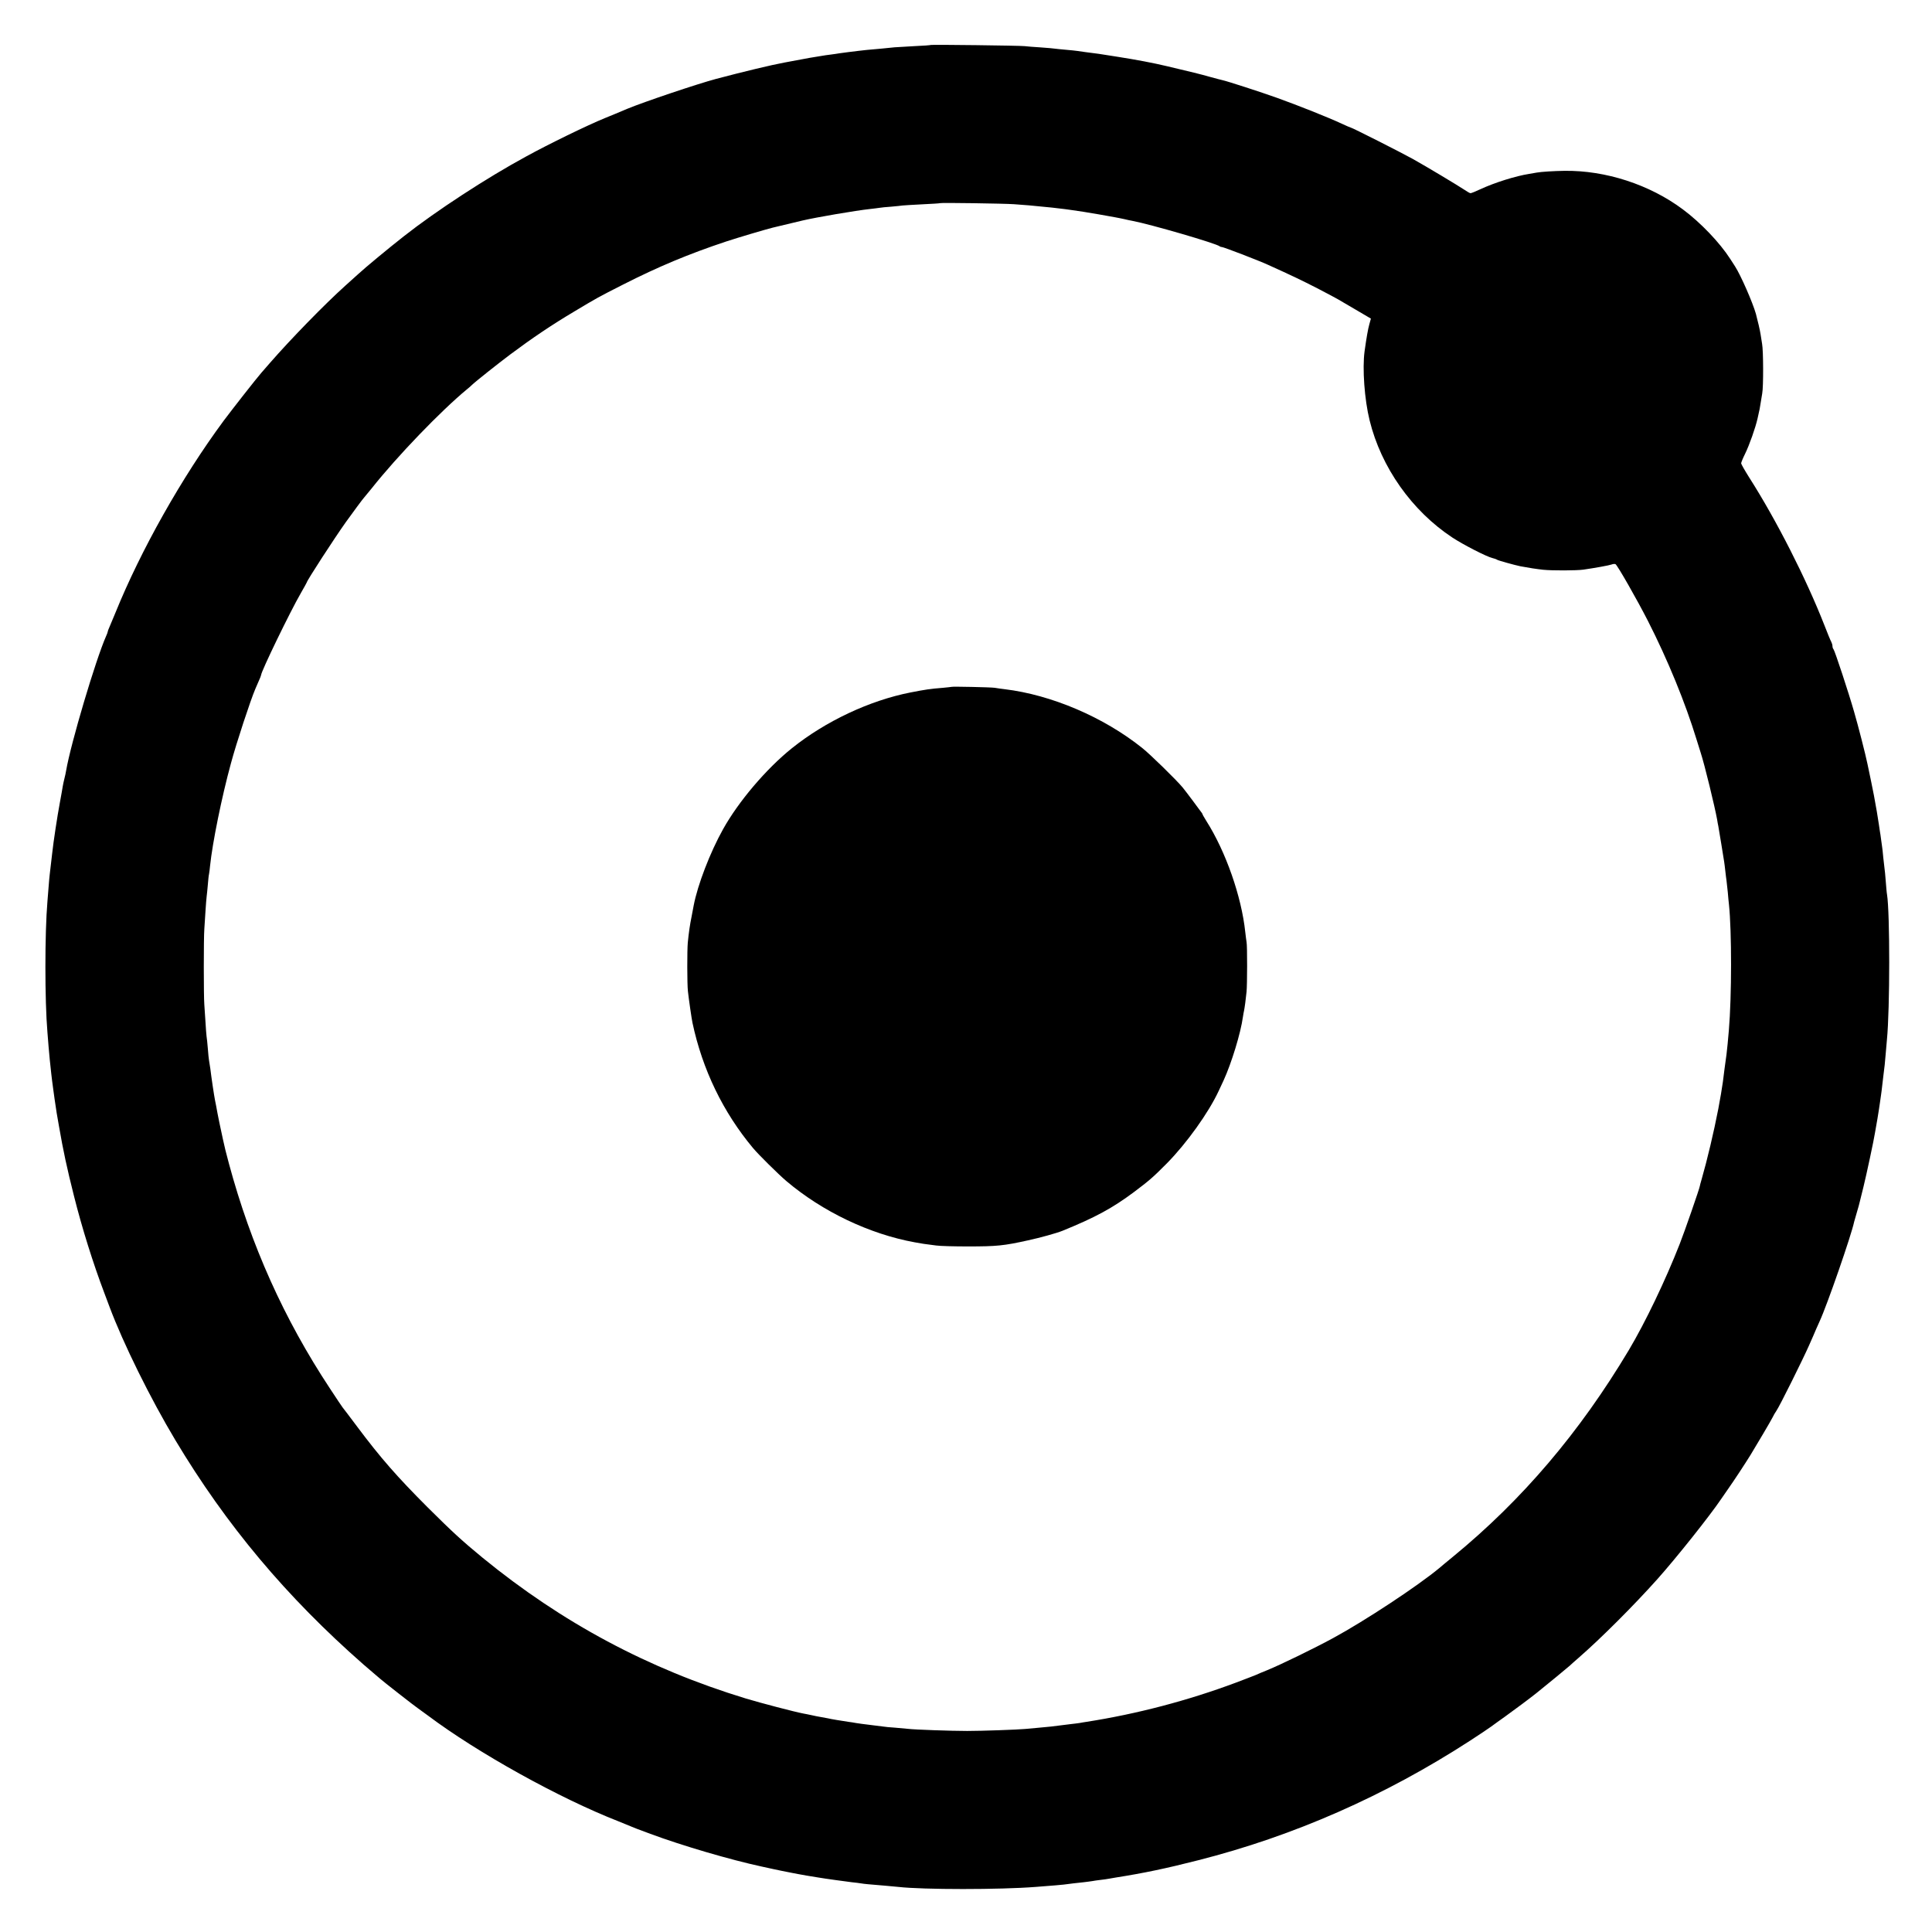
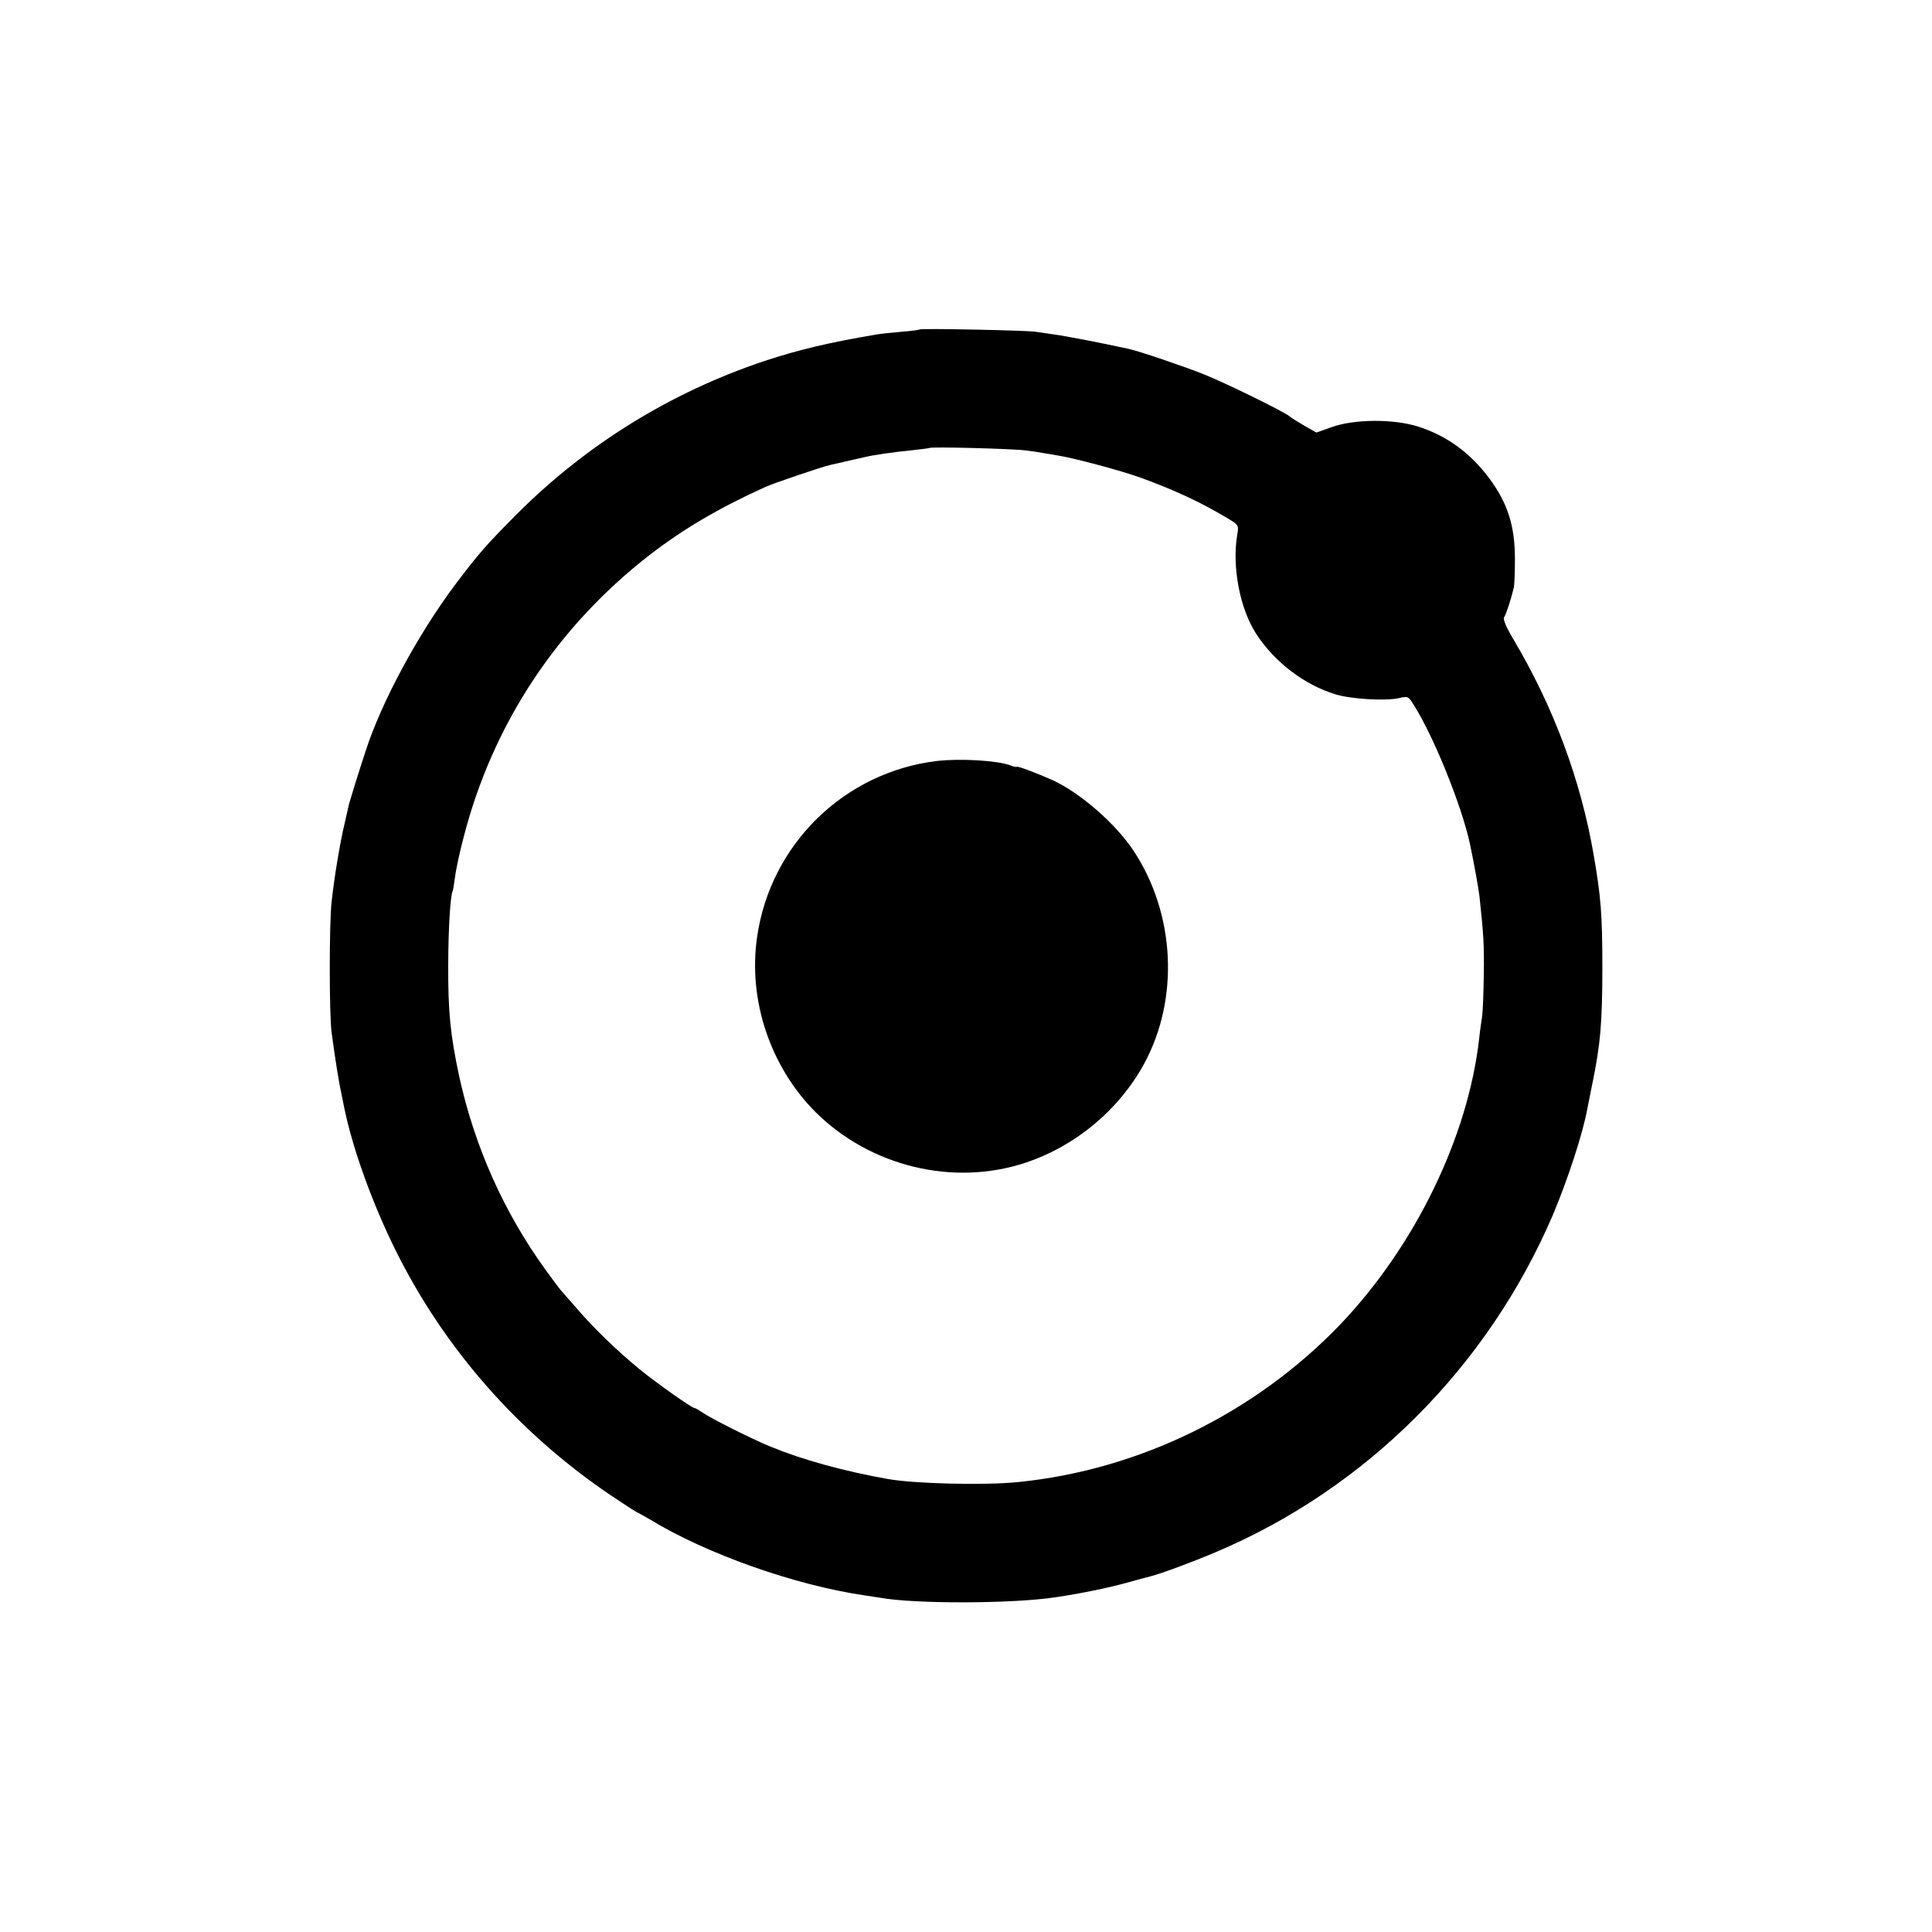
- <svg xmlns="http://www.w3.org/2000/svg" version="1.0" width="1650pt" height="1650pt" viewBox="0 0 1650 1650" preserveAspectRatio="xMidYMid meet">
-   <g transform="translate(0,1650) scale(0.1,-0.1)" fill="#000000" stroke="none">
-     <path d="M7949 16116 c-2 -2 -65 -7 -139 -10 -74 -4 -151 -9 -170 -10 -19 -2 -69 -7 -110 -11 -120 -10 -153 -14 -195 -19 -22 -3 -62 -8 -90 -11 -27 -3 -61 -8 -75 -10 -14 -3 -47 -7 -75 -11 -27 -3 -59 -8 -70 -10 -10 -2 -35 -6 -55 -9 -20 -3 -45 -7 -55 -9 -19 -4 -165 -31 -215 -40 -105 -19 -351 -78 -585 -140 -164 -44 -615 -196 -760 -256 -34 -15 -169 -71 -190 -79 -147 -60 -478 -221 -671 -327 -339 -184 -768 -464 -1044 -681 -129 -101 -333 -270 -390 -323 -9 -8 -59 -53 -111 -100 -175 -157 -468 -458 -644 -660 -26 -30 -59 -68 -74 -85 -46 -53 -245 -307 -322 -410 -356 -482 -706 -1102 -924 -1640 -20 -49 -43 -104 -51 -122 -8 -17 -14 -34 -14 -38 0 -4 -6 -21 -14 -38 -89 -201 -302 -918 -341 -1147 -3 -19 -10 -51 -15 -70 -5 -19 -11 -48 -14 -65 -2 -16 -14 -80 -25 -141 -21 -111 -55 -335 -65 -429 -15 -132 -18 -152 -21 -180 -2 -16 -7 -66 -10 -110 -4 -44 -8 -100 -10 -125 -23 -270 -23 -846 0 -1115 2 -27 7 -84 10 -125 4 -41 8 -91 10 -110 10 -97 18 -167 20 -180 1 -8 6 -42 10 -75 4 -32 9 -68 11 -80 2 -11 6 -38 9 -60 3 -22 7 -49 9 -60 2 -11 11 -63 20 -115 36 -208 67 -353 128 -595 69 -275 164 -577 258 -825 18 -47 38 -101 45 -120 117 -313 349 -783 563 -1140 434 -725 949 -1339 1607 -1916 39 -34 86 -74 105 -90 19 -16 37 -31 40 -34 8 -9 295 -234 320 -250 12 -8 50 -36 84 -61 425 -319 1122 -706 1626 -903 52 -21 104 -42 115 -47 22 -9 40 -17 160 -61 272 -101 681 -221 950 -279 49 -11 99 -22 110 -24 20 -5 98 -20 148 -30 15 -3 38 -7 52 -10 26 -5 116 -21 170 -29 63 -11 242 -35 290 -41 28 -3 64 -7 80 -10 29 -5 56 -7 210 -20 39 -3 87 -8 108 -10 211 -24 867 -24 1172 0 157 12 213 17 240 20 52 7 118 15 170 20 28 3 61 8 75 10 14 3 45 7 70 10 25 3 56 7 70 10 14 3 40 7 58 10 241 38 432 78 702 147 817 207 1597 550 2325 1022 77 50 158 104 181 121 22 16 75 55 118 85 85 61 212 156 266 199 75 60 276 225 286 235 6 6 39 36 74 66 191 166 473 448 674 673 161 180 449 542 544 683 7 11 36 53 65 94 46 65 140 208 187 284 49 80 176 295 188 320 8 17 23 43 33 57 26 36 228 443 279 559 23 52 51 115 61 140 11 25 24 54 29 65 63 135 272 738 295 850 2 6 12 42 23 80 12 39 23 81 26 95 3 14 17 70 31 125 24 97 89 400 98 460 3 17 12 71 21 120 8 50 18 110 21 135 3 25 8 56 10 70 2 14 7 50 10 80 3 30 8 69 10 85 8 59 15 121 20 190 3 39 8 90 10 115 26 262 26 1084 1 1240 -3 14 -7 65 -11 114 -4 50 -8 97 -10 105 -1 9 -6 52 -11 96 -4 44 -8 82 -9 85 0 3 -5 32 -9 65 -4 32 -9 66 -11 75 -1 8 -5 36 -9 61 -8 58 -23 143 -42 246 -6 31 -41 206 -55 268 -17 83 -79 325 -114 445 -47 165 -165 522 -176 535 -5 5 -9 17 -9 27 0 10 -5 26 -10 36 -6 9 -33 75 -60 145 -154 393 -408 894 -641 1259 -38 60 -69 115 -69 121 0 7 15 44 34 82 37 76 88 221 106 300 19 84 20 89 26 130 3 22 10 60 14 85 11 56 10 366 -1 423 -4 23 -10 60 -13 82 -5 34 -25 119 -40 175 -28 98 -128 327 -178 405 -7 11 -26 40 -42 65 -89 138 -253 310 -404 422 -284 212 -660 334 -1012 329 -84 -1 -200 -8 -236 -15 -11 -2 -39 -7 -64 -11 -115 -18 -294 -74 -417 -131 -40 -19 -78 -34 -84 -34 -6 0 -29 13 -52 29 -59 39 -322 197 -442 264 -101 56 -518 267 -528 267 -3 0 -38 15 -79 34 -111 52 -375 157 -548 219 -145 52 -430 144 -468 152 -9 2 -57 14 -107 28 -80 23 -166 44 -370 92 -113 27 -260 55 -420 80 -156 25 -183 29 -275 40 -25 4 -56 8 -70 10 -14 2 -58 7 -97 10 -40 3 -80 8 -90 9 -10 2 -65 7 -123 11 -58 3 -121 9 -140 11 -41 5 -796 14 -801 10z m711 -1360 c47 -4 105 -8 130 -10 188 -18 230 -22 305 -32 28 -4 57 -8 65 -9 51 -7 128 -19 220 -35 58 -11 121 -22 140 -25 19 -3 55 -11 80 -16 25 -6 56 -13 70 -15 154 -29 725 -195 747 -218 4 -3 12 -6 19 -6 14 0 311 -114 392 -151 208 -94 287 -132 422 -201 85 -44 163 -86 175 -93 11 -7 79 -47 152 -89 l131 -77 -13 -47 c-12 -43 -24 -111 -41 -232 -20 -146 -1 -412 43 -590 98 -400 361 -773 707 -1001 93 -61 291 -163 342 -175 16 -4 34 -10 39 -14 9 -7 151 -46 199 -56 68 -13 139 -24 196 -30 79 -8 284 -7 342 1 97 14 220 36 242 44 12 5 27 6 33 3 18 -12 183 -301 278 -487 168 -330 318 -696 414 -1010 12 -38 28 -90 36 -115 33 -101 120 -459 140 -570 3 -19 7 -44 10 -55 2 -11 13 -78 25 -150 11 -71 23 -141 25 -155 2 -14 7 -50 10 -80 3 -30 8 -66 10 -80 2 -14 7 -59 11 -100 3 -41 8 -88 10 -105 24 -229 24 -782 -1 -1075 -5 -65 -16 -175 -20 -205 -9 -60 -27 -201 -31 -235 -5 -40 -25 -157 -39 -230 -38 -197 -95 -437 -142 -600 -9 -30 -16 -57 -16 -60 0 -13 -130 -389 -172 -495 -121 -309 -294 -670 -434 -905 -420 -703 -911 -1280 -1501 -1764 -52 -43 -106 -87 -118 -98 -180 -150 -634 -450 -907 -598 -162 -88 -443 -225 -565 -275 -36 -14 -78 -32 -95 -40 -16 -7 -93 -36 -169 -65 -412 -154 -847 -268 -1276 -335 -19 -3 -46 -7 -60 -10 -14 -2 -50 -7 -80 -10 -30 -4 -66 -8 -80 -10 -46 -7 -115 -14 -195 -21 -44 -4 -93 -8 -110 -10 -65 -6 -367 -17 -495 -17 -136 0 -450 11 -505 18 -16 2 -66 6 -110 10 -44 3 -91 7 -105 10 -14 2 -46 6 -72 9 -97 12 -137 17 -159 21 -13 3 -41 7 -64 10 -60 9 -147 23 -175 30 -14 3 -41 8 -60 11 -19 3 -55 10 -80 16 -25 5 -56 12 -70 14 -74 14 -364 90 -490 128 -836 255 -1569 647 -2248 1202 -174 143 -258 220 -468 429 -261 261 -404 424 -603 690 -62 83 -118 157 -125 165 -6 8 -55 80 -107 160 -394 596 -676 1226 -864 1923 -14 53 -28 105 -30 115 -2 9 -11 49 -20 87 -15 66 -48 224 -59 290 -3 17 -8 39 -10 50 -8 41 -30 187 -40 270 -4 28 -9 59 -11 70 -2 11 -7 56 -10 100 -4 44 -8 91 -11 105 -2 14 -6 68 -9 120 -3 52 -8 120 -10 150 -6 73 -6 568 0 645 2 33 7 103 10 155 3 52 8 109 10 125 2 17 7 61 10 99 3 38 7 79 10 90 2 12 7 44 9 71 20 195 99 586 178 875 47 175 167 539 208 635 5 11 18 41 29 67 12 26 21 49 21 53 0 30 248 542 339 699 28 49 51 90 51 92 0 14 235 376 333 514 55 77 150 205 156 210 3 3 33 39 66 80 218 275 592 663 814 846 13 10 31 26 40 35 32 31 229 187 329 262 189 141 355 253 552 370 184 110 197 118 410 226 303 154 562 262 880 368 110 36 329 101 400 119 16 4 223 53 255 61 115 27 454 85 575 98 30 3 66 8 80 10 14 3 60 7 102 10 43 4 86 8 96 10 10 1 85 6 167 10 83 4 151 8 153 10 5 5 546 -3 632 -9z" />
-     <path d="M8127 10634 c-1 -1 -33 -4 -72 -8 -114 -9 -151 -15 -280 -40 -349 -69 -724 -245 -1013 -477 -218 -175 -455 -454 -587 -691 -110 -197 -217 -474 -251 -653 -2 -11 -10 -54 -18 -95 -14 -69 -23 -130 -32 -220 -6 -64 -6 -354 1 -415 7 -65 32 -238 39 -270 85 -400 262 -765 518 -1071 47 -56 215 -222 283 -280 309 -262 712 -454 1098 -524 60 -11 77 -14 182 -27 33 -5 155 -8 270 -8 249 0 307 6 515 52 106 23 246 62 295 82 282 115 425 193 609 330 131 99 159 122 283 247 168 171 354 430 441 617 12 26 31 66 42 90 67 146 146 403 165 542 3 22 8 47 10 55 2 8 6 38 10 65 3 28 8 70 11 95 6 53 7 396 0 425 -2 11 -7 49 -11 85 -32 304 -167 688 -332 948 -18 29 -33 55 -33 58 0 2 -4 10 -10 17 -5 7 -38 50 -72 97 -35 47 -74 98 -88 115 -53 64 -278 284 -345 337 -330 264 -776 454 -1175 502 -25 3 -63 8 -85 12 -35 5 -363 12 -368 8z" />
+ <svg xmlns="http://www.w3.org/2000/svg" version="1.0" width="800pt" height="800pt" viewBox="0 0 800 800" preserveAspectRatio="xMidYMid meet">
+   <g transform="translate(0,800) scale(0.1,-0.1)" fill="#000000" stroke="none">
+     <path d="M3809 6636 c-2 -2 -38 -7 -79 -10 -42 -4 -87 -8 -100 -11 -196 -33 -323 -63 -465 -110 -386 -129 -734 -344 -1020 -629 -130 -130 -163 -168 -261 -298 -154 -206 -305 -486 -370 -688 -28 -84 -65 -205 -69 -220 -2 -8 -10 -46 -19 -84 -19 -80 -42 -220 -53 -321 -10 -90 -10 -462 0 -540 16 -118 30 -207 43 -265 3 -14 7 -36 10 -50 35 -169 117 -396 213 -589 201 -405 506 -752 886 -1010 55 -37 107 -71 115 -74 8 -4 31 -17 50 -28 236 -144 603 -273 889 -315 25 -4 55 -8 66 -10 143 -26 547 -25 725 2 102 15 215 38 295 60 50 14 95 26 100 27 46 12 170 58 267 99 624 263 1128 767 1398 1397 62 147 125 340 143 441 3 14 12 59 20 100 34 164 42 256 42 485 0 217 -6 293 -36 465 -53 310 -167 615 -333 894 -29 48 -43 83 -38 90 8 10 29 75 40 121 3 11 5 65 5 120 0 136 -29 230 -106 334 -79 106 -176 177 -296 215 -102 32 -264 31 -358 -3 l-62 -22 -48 27 c-26 15 -55 33 -63 40 -24 20 -267 139 -355 174 -77 31 -268 96 -310 105 -113 25 -270 55 -310 60 -27 4 -61 9 -75 11 -30 6 -476 15 -481 10z m436 -501 c28 -3 61 -8 75 -11 14 -2 41 -7 60 -10 69 -11 267 -64 346 -93 142 -52 244 -100 352 -164 52 -31 52 -31 45 -72 -22 -132 11 -306 79 -410 75 -116 199 -211 328 -250 64 -20 206 -28 262 -16 38 9 40 8 62 -28 83 -130 198 -417 232 -572 18 -86 35 -180 40 -219 17 -158 20 -203 18 -327 -1 -76 -4 -154 -7 -173 -3 -19 -9 -60 -12 -90 -46 -408 -266 -860 -575 -1184 -352 -367 -833 -603 -1335 -653 -140 -14 -428 -7 -540 13 -184 33 -351 79 -485 134 -76 31 -249 118 -281 141 -15 10 -30 19 -34 19 -11 0 -162 107 -230 163 -92 76 -183 164 -255 247 -36 41 -67 77 -70 80 -3 3 -28 37 -56 75 -177 243 -299 517 -363 810 -36 169 -46 266 -45 460 0 142 9 288 18 304 2 3 6 29 10 58 3 28 19 103 36 167 120 467 387 871 770 1168 140 108 286 194 480 282 36 16 239 85 269 91 15 3 86 20 136 31 41 10 123 22 205 30 36 4 67 8 68 9 6 6 345 -3 397 -10z" />
+     <path d="M3880 4849 c-384 -46 -690 -345 -745 -729 -38 -260 54 -536 241 -724 228 -227 573 -310 872 -210 208 70 386 219 490 410 146 269 128 621 -44 881 -76 114 -219 238 -334 292 -65 29 -150 61 -150 56 0 -2 -12 0 -27 6 -54 20 -205 29 -303 18z" />
  </g>
</svg>
